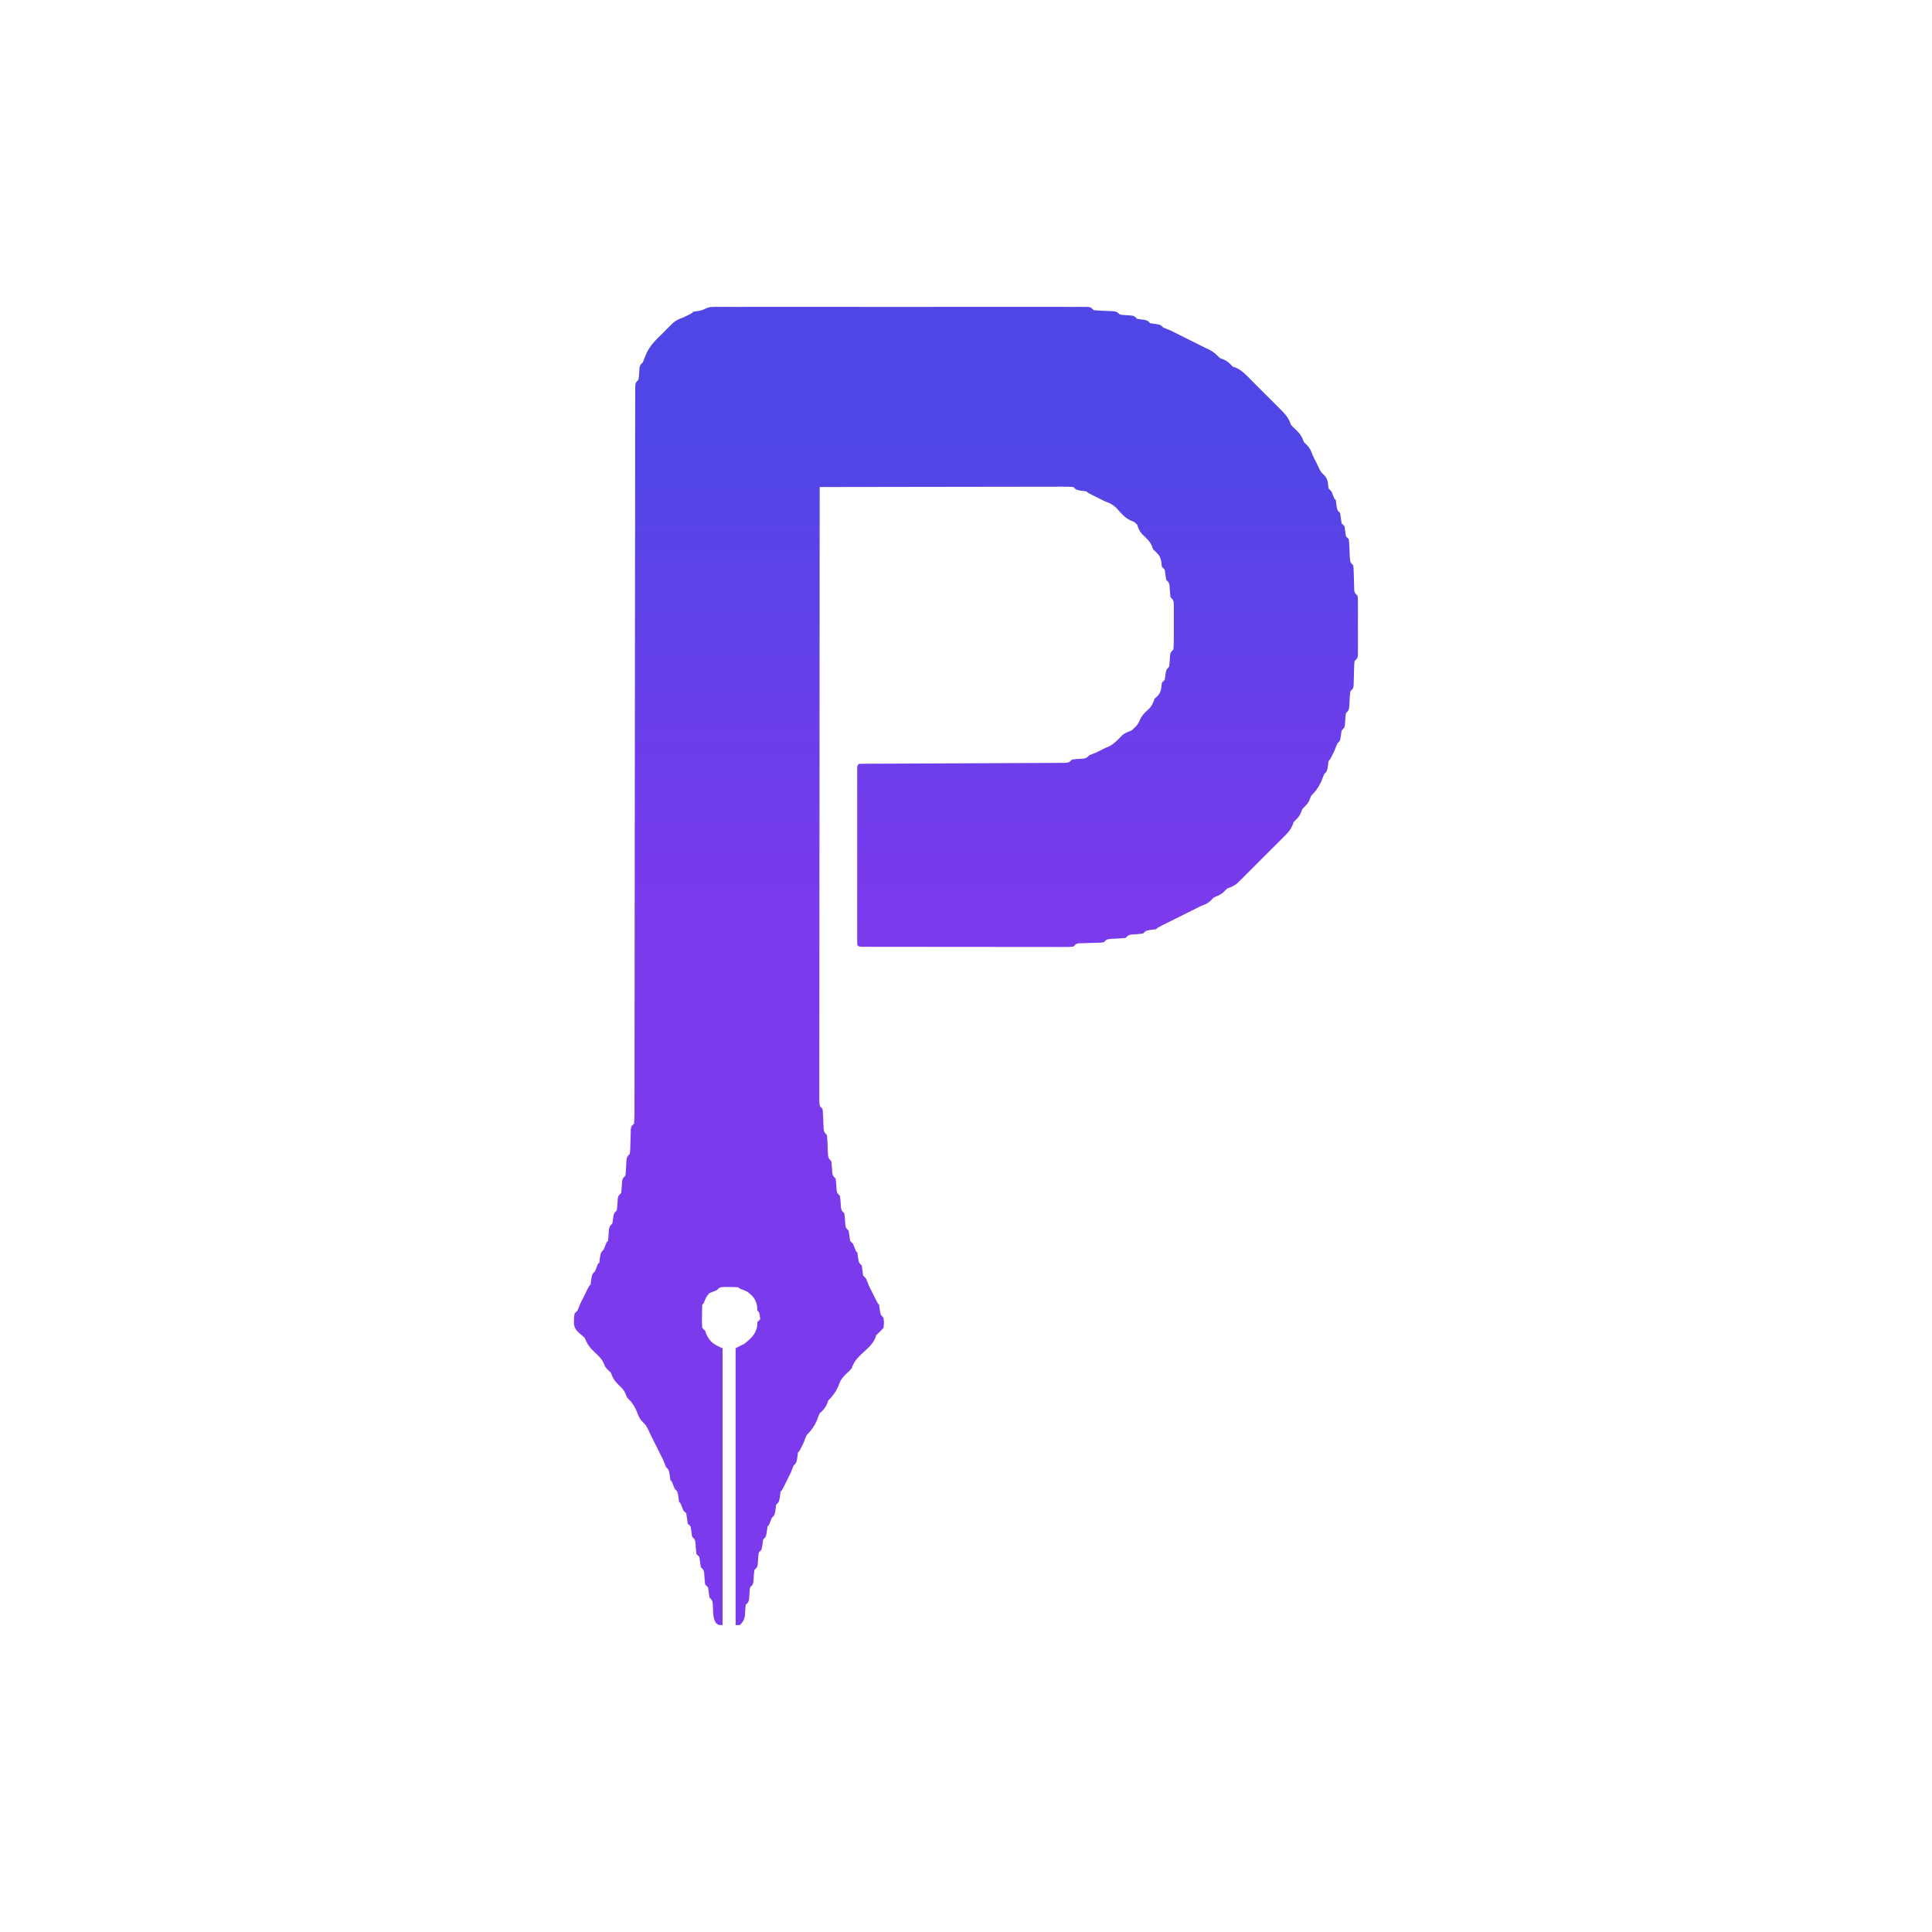
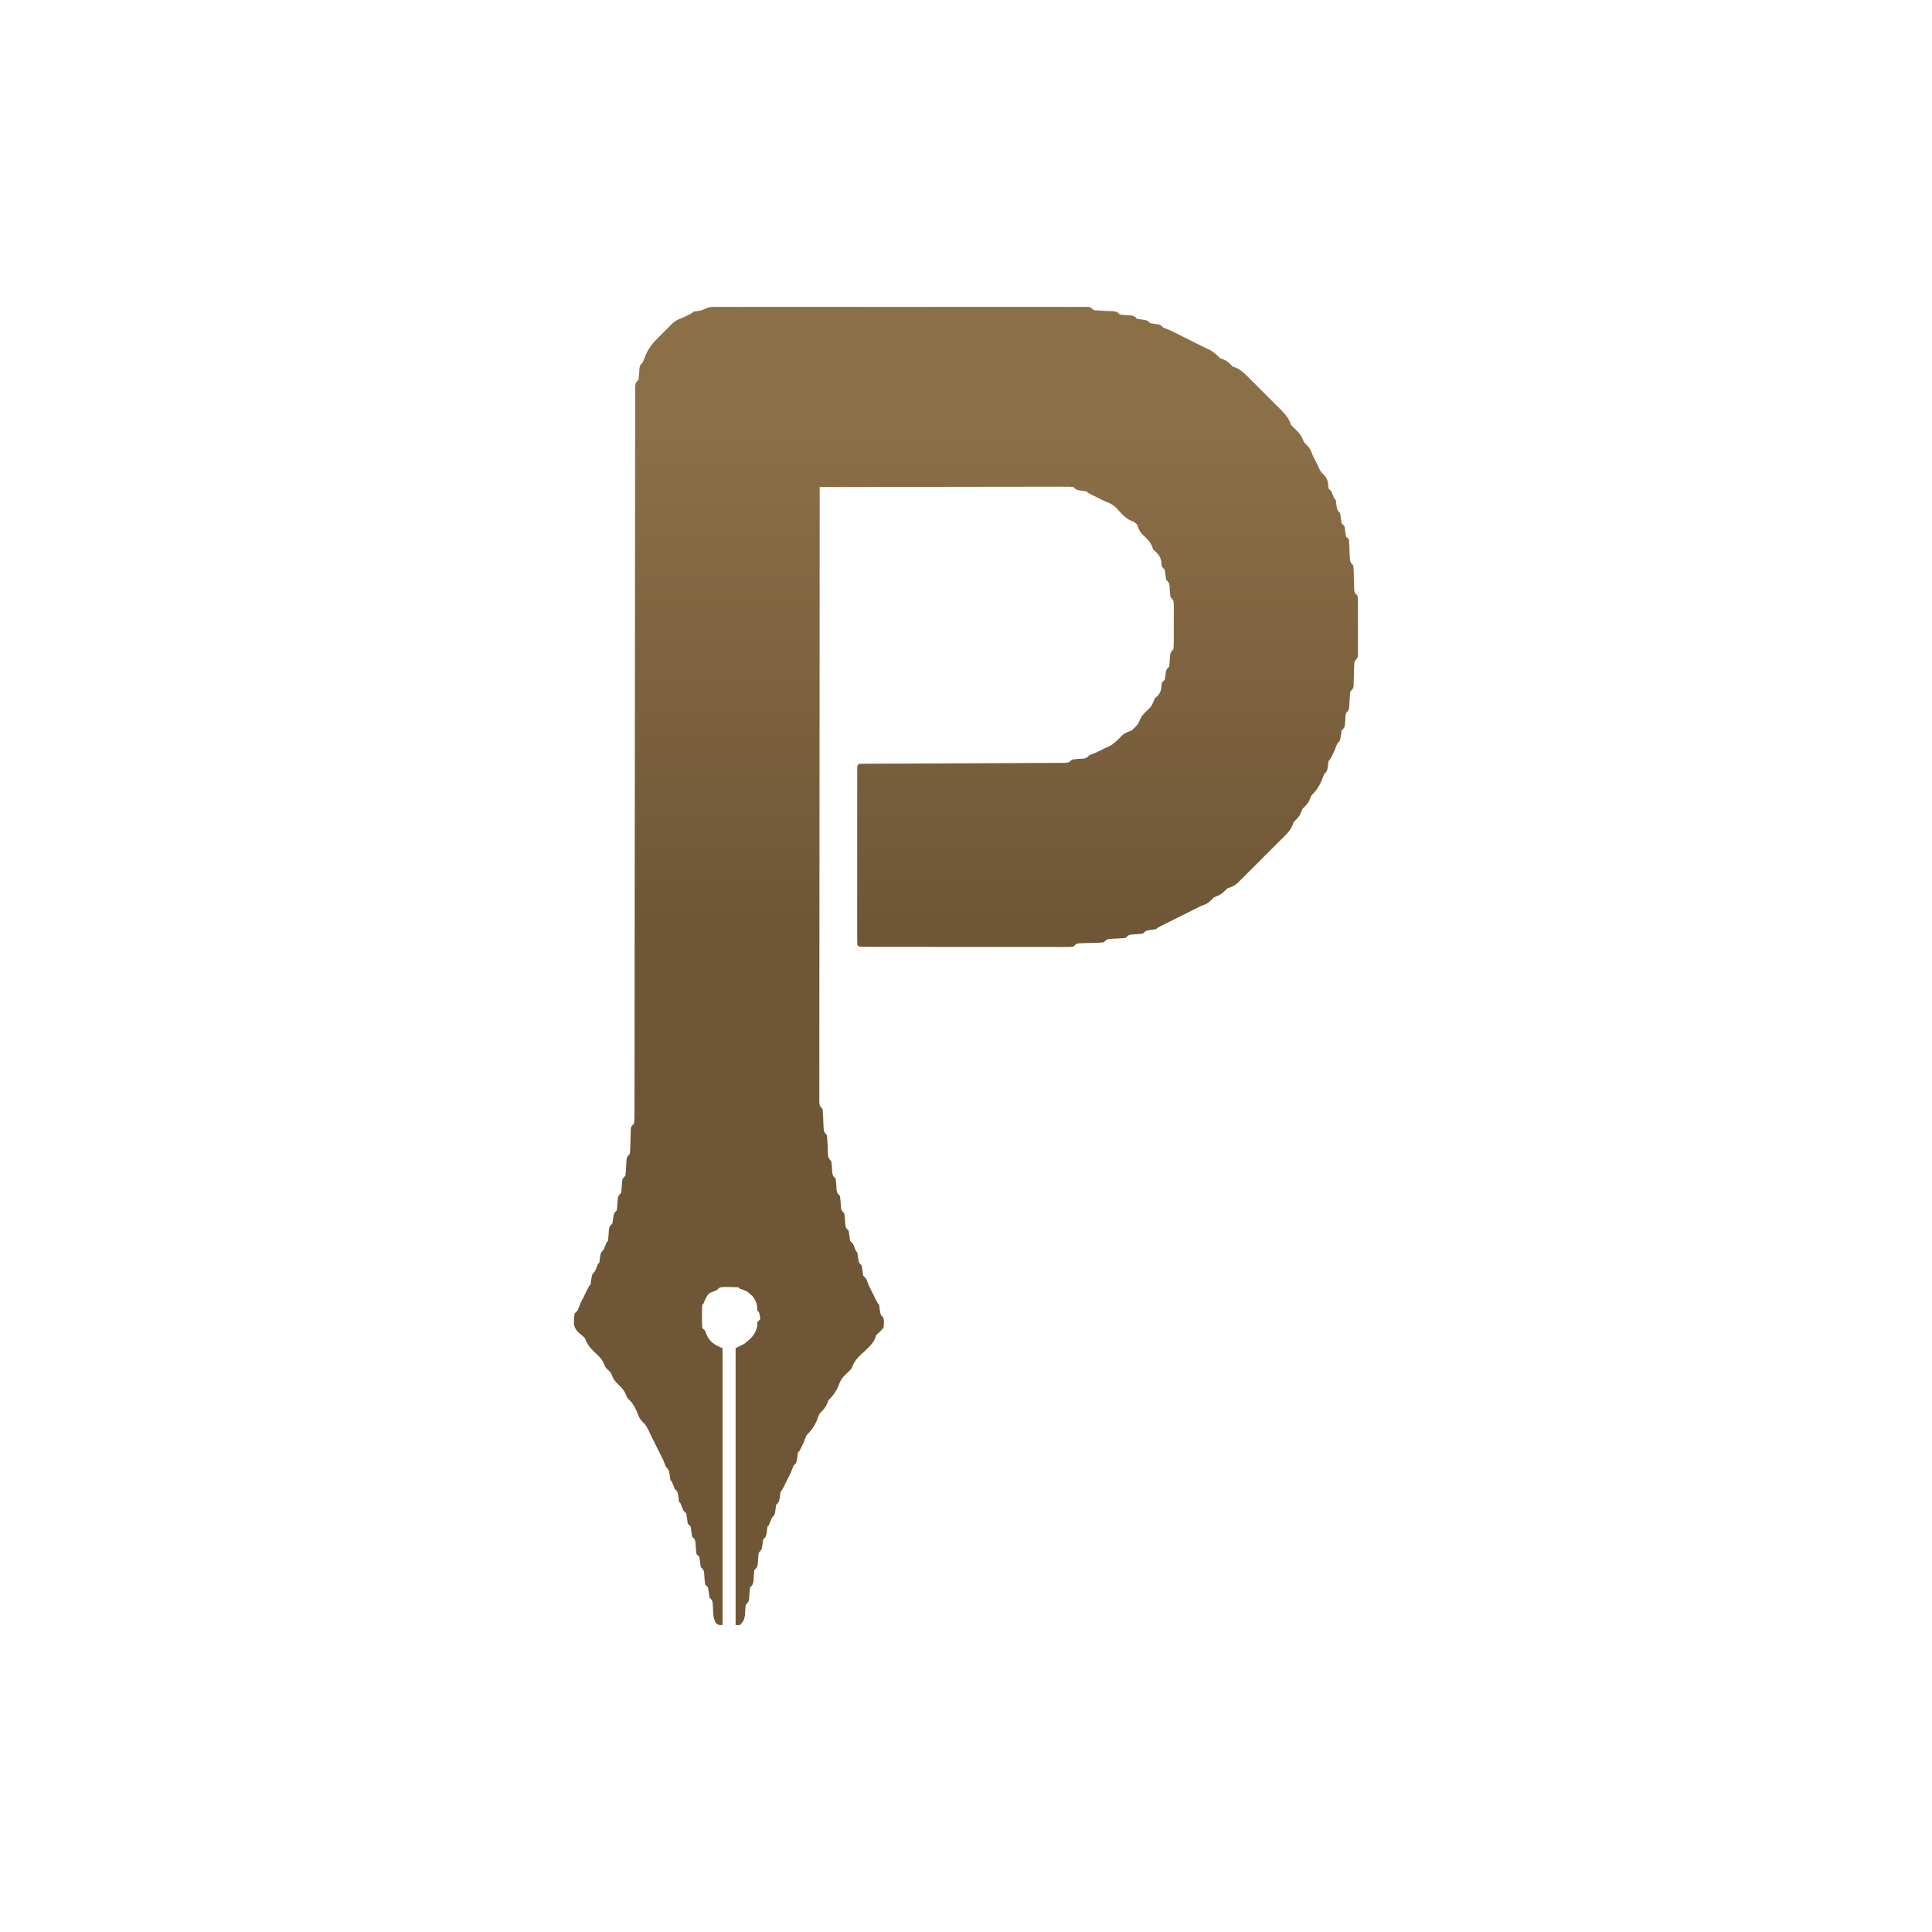
<svg xmlns="http://www.w3.org/2000/svg" viewBox="0 0 512 512" width="512" height="512">
  <defs>
    <linearGradient id="mark" gradientUnits="userSpaceOnUse" x1="256" y1="86" x2="256" y2="426">
-       <stop offset="0" stop-color="#4F46E5" />
-       <stop offset="1" stop-color="#7C3AED" />
+       <stop offset="0" stop-color="#8B6F47" />
+       <stop offset="1" stop-color="#6F5636" />
    </linearGradient>
  </defs>
  <g transform="translate(188.94 81.33) scale(0.3842)">
    <path d="M0 0 C0.926 -0.005 1.852 -0.01 2.806 -0.016 C3.318 -0.014 3.318 -0.014 5.908 -0.002 C6.45 -0.004 6.45 -0.004 9.188 -0.012 C12.84 -0.02 16.491 -0.013 20.142 -0.007 C22.75 -0.01 25.358 -0.013 27.966 -0.018 C34.328 -0.027 40.691 -0.025 47.053 -0.019 C52.223 -0.014 57.392 -0.014 62.561 -0.016 C62.928 -0.016 62.928 -0.016 64.787 -0.017 C66.279 -0.018 67.772 -0.018 69.264 -0.019 C83.269 -0.025 97.274 -0.018 111.279 -0.007 C123.306 0.002 135.333 0 147.36 -0.009 C161.313 -0.02 175.267 -0.024 189.22 -0.018 C190.707 -0.017 192.194 -0.017 193.681 -0.016 C194.047 -0.016 194.047 -0.016 195.898 -0.015 C201.063 -0.013 206.228 -0.016 211.394 -0.021 C218.341 -0.027 225.288 -0.023 232.235 -0.011 C234.792 -0.008 237.348 -0.009 239.905 -0.014 C243.381 -0.019 246.857 -0.012 250.333 -0.002 C251.357 -0.007 252.381 -0.011 253.436 -0.016 C253.899 -0.013 253.899 -0.013 256.242 0 C256.643 0 256.643 0 258.676 0.001 C260.621 0.252 260.621 0.252 262.621 2.252 C265.31 2.507 267.927 2.672 270.621 2.752 C278.351 2.981 278.351 2.981 280.621 5.252 C282.933 5.595 282.933 5.595 285.621 5.752 C290.399 6.029 290.399 6.029 292.621 8.252 C293.776 8.417 294.931 8.582 296.121 8.752 C299.621 9.252 299.621 9.252 301.621 11.252 C302.776 11.417 303.931 11.582 305.121 11.752 C308.621 12.252 308.621 12.252 310.621 14.252 C312.278 14.942 313.946 15.605 315.621 16.252 C317.629 17.235 319.629 18.235 321.621 19.252 C322.116 19.499 322.116 19.499 324.621 20.752 C329.621 23.252 334.621 25.752 339.621 28.252 C340.652 28.726 341.683 29.2 342.746 29.689 C345.626 31.255 347.325 32.956 349.621 35.252 C350.033 35.417 350.033 35.417 352.121 36.252 C355.044 37.421 356.413 39.044 358.621 41.252 C359.33 41.474 360.038 41.696 360.769 41.924 C365.065 43.924 367.947 47.15 371.258 50.49 C371.618 50.849 371.618 50.849 373.441 52.665 C374.96 54.182 376.476 55.703 377.987 57.227 C380.3 59.556 382.628 61.868 384.959 64.179 C386.434 65.657 387.909 67.135 389.383 68.615 C389.731 68.96 389.731 68.96 391.491 70.705 C394.788 74.05 397.223 76.662 398.621 81.252 C400.277 83.095 400.277 83.095 402.121 84.752 C404.97 87.46 406.308 89.516 407.621 93.252 C408.281 93.912 408.941 94.572 409.621 95.252 C411.884 97.514 412.553 99.26 413.621 102.252 C414.604 104.26 415.605 106.26 416.621 108.252 C417.095 109.283 417.57 110.314 418.058 111.377 C419.621 114.252 419.621 114.252 421.746 116.189 C424.317 119.018 424.207 121.527 424.621 125.252 C425.281 125.912 425.941 126.572 426.621 127.252 C427.308 128.91 427.977 130.576 428.621 132.252 C428.951 132.582 429.281 132.912 429.621 133.252 C429.765 134.386 429.91 135.52 430.058 136.689 C430.621 140.252 430.621 140.252 432.621 142.252 C432.954 144.585 433.288 146.918 433.621 149.252 C434.281 149.912 434.941 150.572 435.621 151.252 C435.954 153.585 436.288 155.918 436.621 158.252 C437.281 158.912 437.941 159.572 438.621 160.252 C438.945 163.674 439.085 167.053 439.187 170.486 C439.421 176.052 439.421 176.052 441.621 178.252 C441.908 180.191 441.908 180.191 441.965 182.533 C441.979 182.954 441.979 182.954 442.054 185.084 C442.099 186.862 442.143 188.641 442.187 190.42 C442.202 190.841 442.202 190.841 442.277 192.97 C442.296 193.743 442.315 194.516 442.334 195.312 C442.621 197.252 442.621 197.252 444.621 199.252 C444.875 201.111 444.875 201.111 444.88 203.394 C444.886 204.249 444.892 205.103 444.899 205.983 C444.897 206.445 444.897 206.445 444.887 208.783 C444.887 209.256 444.887 209.256 444.892 211.652 C444.894 213.656 444.89 215.66 444.882 217.664 C444.871 220.739 444.882 223.814 444.894 226.888 C444.893 228.832 444.89 230.776 444.887 232.72 C444.891 233.644 444.895 234.568 444.899 235.52 C444.892 236.375 444.886 237.229 444.88 238.109 C444.879 238.486 444.879 238.486 444.875 240.392 C444.621 242.252 444.621 242.252 442.621 244.252 C442.334 246.191 442.334 246.191 442.277 248.533 C442.262 248.954 442.262 248.954 442.187 251.084 C442.165 251.964 442.143 252.845 442.121 253.752 C442.078 255.492 442.026 257.231 441.965 258.97 C441.955 259.357 441.955 259.357 441.908 261.312 C441.621 263.252 441.621 263.252 439.621 265.252 C439.371 267.41 439.217 269.581 439.121 271.752 C438.843 278.029 438.843 278.029 436.621 280.252 C436.277 282.564 436.277 282.564 436.121 285.252 C435.843 290.029 435.843 290.029 433.621 292.252 C433.456 293.407 433.291 294.562 433.121 295.752 C432.621 299.252 432.621 299.252 430.621 301.252 C429.93 302.909 429.268 304.577 428.621 306.252 C425.843 312.029 425.843 312.029 424.621 313.252 C424.477 314.386 424.332 315.52 424.183 316.689 C423.621 320.252 423.621 320.252 421.621 322.252 C420.93 323.909 420.268 325.577 419.621 327.252 C417.748 331.423 415.824 334.049 412.621 337.252 C412.291 338.077 411.961 338.902 411.621 339.752 C410.452 342.675 408.829 344.044 406.621 346.252 C406.291 347.077 405.961 347.902 405.621 348.752 C404.452 351.675 402.829 353.044 400.621 355.252 C400.327 356.033 400.032 356.814 399.729 357.619 C398.498 360.544 397.125 362.128 394.893 364.368 C394.129 365.142 393.364 365.916 392.576 366.713 C391.749 367.534 390.922 368.355 390.07 369.201 C389.219 370.055 388.368 370.909 387.491 371.788 C385.692 373.59 383.889 375.387 382.082 377.182 C379.319 379.929 376.572 382.692 373.826 385.457 C372.075 387.206 370.323 388.954 368.57 390.701 C367.749 391.528 366.928 392.355 366.082 393.207 C365.308 393.972 364.534 394.736 363.737 395.524 C363.061 396.197 362.385 396.871 361.689 397.564 C359.432 399.406 357.331 400.231 354.621 401.252 C353.961 401.912 353.301 402.572 352.621 403.252 C350.385 405.488 348.525 406.09 345.621 407.252 C344.961 407.912 344.301 408.572 343.621 409.252 C341.358 411.514 339.612 412.183 336.621 413.252 C334.612 414.235 332.613 415.235 330.621 416.252 C312.621 425.252 312.621 425.252 309.308 426.877 C306.621 428.252 306.621 428.252 305.621 429.252 C304.487 429.396 303.352 429.54 302.183 429.689 C298.621 430.252 298.621 430.252 296.621 432.252 C294.057 432.633 291.52 432.758 288.933 432.908 C286.621 433.252 286.621 433.252 284.621 435.252 C281.277 435.639 277.952 435.759 274.59 435.908 C271.621 436.252 271.621 436.252 269.621 438.252 C267.681 438.539 267.681 438.539 265.34 438.595 C264.498 438.625 263.656 438.655 262.789 438.685 C261.01 438.73 259.232 438.774 257.453 438.818 C256.611 438.848 255.769 438.877 254.902 438.908 C254.516 438.917 254.516 438.917 252.56 438.965 C250.621 439.252 250.621 439.252 248.621 441.252 C246.066 441.501 246.066 441.501 242.768 441.499 C241.522 441.503 240.275 441.507 238.991 441.512 C237.602 441.506 236.213 441.5 234.824 441.495 C233.367 441.496 231.91 441.498 230.453 441.5 C226.491 441.505 222.528 441.498 218.566 441.487 C214.426 441.479 210.286 441.48 206.147 441.481 C199.195 441.48 192.244 441.471 185.293 441.457 C177.245 441.442 169.197 441.436 161.149 441.437 C153.419 441.438 145.69 441.433 137.961 441.424 C134.665 441.421 131.37 441.419 128.074 441.419 C124.198 441.418 120.321 441.411 116.445 441.401 C115.018 441.398 113.591 441.397 112.165 441.398 C110.225 441.398 108.286 441.392 106.346 441.385 C105.258 441.384 104.171 441.382 103.05 441.38 C100.621 441.252 100.621 441.252 99.621 440.252 C99.523 438.647 99.495 437.038 99.494 435.431 C99.491 434.387 99.488 433.344 99.485 432.269 C99.486 431.692 99.486 431.692 99.491 428.771 C99.491 428.167 99.491 428.167 99.486 425.111 C99.483 421.788 99.483 418.466 99.487 415.144 C99.489 411.674 99.487 408.205 99.485 404.735 C99.483 398.908 99.486 393.08 99.491 387.253 C99.496 380.506 99.494 373.76 99.489 367.013 C99.484 361.23 99.484 355.448 99.486 349.665 C99.488 346.207 99.488 342.749 99.485 339.291 C99.481 335.438 99.486 331.585 99.491 327.732 C99.489 326.578 99.487 325.424 99.485 324.234 C99.488 323.191 99.491 322.148 99.494 321.073 C99.494 320.617 99.494 320.617 99.495 318.308 C99.621 316.252 99.621 316.252 100.621 315.252 C102.489 315.147 104.361 315.114 106.232 315.107 C107.451 315.1 108.67 315.093 109.925 315.086 C111.288 315.083 112.65 315.081 114.013 315.078 C115.439 315.072 116.864 315.065 118.29 315.058 C121.366 315.043 124.442 315.031 127.519 315.022 C132.38 315.006 137.24 314.983 142.101 314.957 C155.925 314.886 169.75 314.826 183.574 314.775 C191.204 314.747 198.834 314.711 206.464 314.668 C211.299 314.641 216.135 314.624 220.971 314.612 C223.975 314.603 226.98 314.586 229.985 314.566 C231.382 314.559 232.779 314.554 234.177 314.554 C236.078 314.553 237.98 314.539 239.882 314.523 C240.948 314.519 242.015 314.515 243.113 314.511 C245.621 314.252 245.621 314.252 247.621 312.252 C250.185 311.871 252.722 311.746 255.308 311.595 C257.621 311.252 257.621 311.252 259.621 309.252 C261.278 308.561 262.946 307.899 264.621 307.252 C266.629 306.269 268.629 305.268 270.621 304.252 C271.59 303.839 272.56 303.427 273.558 303.002 C277.013 301.028 279.242 298.68 281.961 295.818 C283.995 293.899 286.017 293.211 288.621 292.252 C291.305 289.943 293.261 288.227 294.496 284.877 C295.978 281.419 298.317 279.516 301.015 276.951 C302.956 274.897 303.692 272.896 304.621 270.252 C305.302 269.633 305.982 269.014 306.683 268.377 C309.303 265.504 309.2 263.041 309.621 259.252 C310.281 258.592 310.941 257.932 311.621 257.252 C311.786 256.097 311.951 254.942 312.121 253.752 C312.621 250.252 312.621 250.252 314.621 248.252 C314.965 245.939 314.965 245.939 315.121 243.252 C315.399 238.474 315.399 238.474 317.621 236.252 C317.82 233.694 317.901 231.247 317.887 228.689 C317.888 227.942 317.89 227.195 317.892 226.425 C317.894 224.845 317.89 223.265 317.882 221.684 C317.871 219.261 317.882 216.839 317.894 214.416 C317.893 212.882 317.89 211.348 317.887 209.814 C317.889 209.451 317.889 209.451 317.899 207.611 C317.851 202.482 317.851 202.482 315.621 200.252 C315.24 197.688 315.115 195.151 314.965 192.564 C314.621 190.252 314.621 190.252 312.621 188.252 C312.288 185.918 311.954 183.585 311.621 181.252 C310.961 180.592 310.301 179.932 309.621 179.252 C309.518 178.159 309.415 177.065 309.308 175.939 C308.473 171.457 306.898 170.289 303.621 167.252 C303.477 166.86 303.477 166.86 302.746 164.877 C301.265 161.422 298.931 159.521 296.234 156.959 C294.294 154.905 293.463 152.93 292.621 150.252 C290.621 148.252 290.621 148.252 288.308 147.439 C283.968 145.521 281.311 141.994 278.121 138.564 C275.616 136.247 273.822 135.301 270.621 134.252 C268.612 133.269 266.613 132.268 264.621 131.252 C264.074 130.984 264.074 130.984 261.308 129.627 C258.621 128.252 258.621 128.252 257.621 127.252 C257.054 127.179 257.054 127.179 254.183 126.814 C250.621 126.252 250.621 126.252 248.621 124.252 C245.642 124.006 245.642 124.006 241.737 124.011 C241.379 124.01 241.379 124.01 239.566 124.006 C237.154 124.003 234.742 124.014 232.329 124.025 C230.605 124.025 228.881 124.025 227.156 124.024 C222.464 124.023 217.772 124.035 213.081 124.049 C208.181 124.061 203.282 124.063 198.382 124.065 C189.1 124.071 179.817 124.088 170.535 124.108 C159.969 124.13 149.403 124.141 138.838 124.151 C117.099 124.172 95.36 124.207 73.621 124.252 C73.575 178.615 73.54 232.978 73.519 287.341 C73.516 293.753 73.514 300.164 73.511 306.576 C73.51 307.852 73.51 309.129 73.509 310.444 C73.501 331.139 73.485 351.834 73.467 372.528 C73.448 393.748 73.437 414.967 73.433 436.186 C73.43 449.29 73.421 462.394 73.405 475.498 C73.395 484.471 73.391 493.445 73.394 502.419 C73.395 507.604 73.393 512.789 73.382 517.974 C73.373 522.714 73.372 527.453 73.379 532.193 C73.38 533.914 73.377 535.636 73.371 537.357 C73.363 539.684 73.367 542.01 73.375 544.337 C73.374 545.633 73.373 546.93 73.372 548.265 C73.621 551.252 73.621 551.252 75.621 553.252 C75.945 556.674 76.085 560.053 76.187 563.486 C76.421 569.052 76.421 569.052 78.621 571.252 C78.945 574.674 79.085 578.053 79.187 581.486 C79.421 587.052 79.421 587.052 81.621 589.252 C82.002 591.815 82.127 594.353 82.277 596.939 C82.621 599.252 82.621 599.252 84.621 601.252 C85.002 603.815 85.127 606.353 85.277 608.939 C85.621 611.252 85.621 611.252 87.621 613.252 C88.002 615.815 88.127 618.353 88.277 620.939 C88.621 623.252 88.621 623.252 90.621 625.252 C91.002 627.815 91.127 630.353 91.277 632.939 C91.621 635.252 91.621 635.252 93.621 637.252 C93.954 639.585 94.288 641.918 94.621 644.252 C95.281 644.912 95.941 645.572 96.621 646.252 C97.308 647.91 97.977 649.576 98.621 651.252 C98.951 651.582 99.281 651.912 99.621 652.252 C99.693 652.819 99.693 652.819 100.058 655.689 C100.621 659.252 100.621 659.252 102.621 661.252 C102.954 663.585 103.288 665.918 103.621 668.252 C104.281 668.912 104.941 669.572 105.621 670.252 C106.311 671.909 106.974 673.577 107.621 675.252 C108.604 677.26 109.605 679.26 110.621 681.252 C111.157 682.345 111.693 683.438 112.246 684.564 C113.621 687.252 113.621 687.252 114.621 688.252 C114.693 688.819 114.693 688.819 115.058 691.689 C115.621 695.252 115.621 695.252 117.621 697.252 C118.058 700.564 118.058 700.564 117.621 704.252 C115.246 706.877 115.246 706.877 112.621 709.252 C112.371 709.992 112.121 710.732 111.863 711.494 C109.796 716.083 105.953 719.039 102.32 722.435 C99.041 725.581 97.15 727.899 95.621 732.252 C93.965 734.095 93.965 734.095 92.121 735.752 C89.293 738.457 87.788 740.459 86.621 744.252 C84.748 748.423 82.824 751.049 79.621 754.252 C79.291 755.077 78.961 755.902 78.621 756.752 C77.452 759.675 75.829 761.044 73.621 763.252 C72.558 765.627 72.558 765.627 71.621 768.252 C69.748 772.423 67.824 775.049 64.621 778.252 C63.558 780.627 63.558 780.627 62.621 783.252 C59.843 789.029 59.843 789.029 58.621 790.252 C58.477 791.386 58.332 792.52 58.183 793.689 C57.621 797.252 57.621 797.252 55.621 799.252 C54.93 800.909 54.268 802.577 53.621 804.252 C52.638 806.26 51.637 808.26 50.621 810.252 C50.353 810.798 50.353 810.798 48.996 813.564 C47.621 816.252 47.621 816.252 46.621 817.252 C46.477 818.386 46.332 819.52 46.183 820.689 C45.621 824.252 45.621 824.252 43.621 826.252 C43.456 827.407 43.291 828.562 43.121 829.752 C42.621 833.252 42.621 833.252 40.621 835.252 C39.933 836.91 39.265 838.576 38.621 840.252 C38.291 840.582 37.961 840.912 37.621 841.252 C37.477 842.386 37.332 843.52 37.183 844.689 C36.621 848.252 36.621 848.252 34.621 850.252 C34.456 851.407 34.291 852.562 34.121 853.752 C33.621 857.252 33.621 857.252 31.621 859.252 C31.277 861.564 31.277 861.564 31.121 864.252 C30.843 869.029 30.843 869.029 28.621 871.252 C28.277 873.564 28.277 873.564 28.121 876.252 C27.843 881.029 27.843 881.029 25.621 883.252 C25.277 885.564 25.277 885.564 25.121 888.252 C24.843 893.029 24.843 893.029 22.621 895.252 C22.277 897.752 22.179 900.224 22.062 902.744 C21.543 905.692 20.712 907.126 18.621 909.252 C17.631 909.252 16.641 909.252 15.621 909.252 C15.621 846.222 15.621 783.192 15.621 718.252 C16.611 717.757 16.611 717.757 21.621 715.252 C26.012 711.822 29.249 708.9 30.496 703.377 C30.537 702.345 30.578 701.314 30.621 700.252 C31.281 699.592 31.941 698.932 32.621 698.252 C32.065 693.696 32.065 693.696 30.621 692.252 C30.559 691.2 30.497 690.148 30.433 689.064 C29.408 684.253 27.492 682.148 23.621 679.252 C20.808 677.939 20.808 677.939 18.621 677.252 C18.291 676.922 17.961 676.592 17.621 676.252 C15.478 676.126 13.33 676.076 11.183 676.064 C10.009 676.05 8.835 676.036 7.625 676.021 C4.621 676.252 4.621 676.252 2.621 678.252 C0.954 678.918 -0.712 679.585 -2.379 680.252 C-4.608 682.481 -5.26 684.343 -6.379 687.252 C-6.709 687.582 -7.039 687.912 -7.379 688.252 C-7.506 690.91 -7.564 693.531 -7.567 696.189 C-7.579 696.931 -7.591 697.673 -7.604 698.437 C-7.609 700.377 -7.501 702.316 -7.379 704.252 C-6.719 704.912 -6.059 705.572 -5.379 706.252 C-5.111 707.015 -4.843 707.778 -4.567 708.564 C-2.154 714.023 1.172 716.072 6.621 718.252 C6.621 781.282 6.621 844.312 6.621 909.252 C3.621 909.252 3.621 909.252 1.969 907.666 C0.235 904.56 0.182 902.167 0.058 898.627 C-0.17 892.461 -0.17 892.461 -2.379 890.252 C-2.712 887.918 -3.046 885.585 -3.379 883.252 C-4.039 882.592 -4.699 881.932 -5.379 881.252 C-5.76 878.688 -5.885 876.151 -6.035 873.564 C-6.379 871.252 -6.379 871.252 -8.379 869.252 C-8.712 866.918 -9.046 864.585 -9.379 862.252 C-10.039 861.592 -10.699 860.932 -11.379 860.252 C-11.76 857.688 -11.885 855.151 -12.035 852.564 C-12.379 850.252 -12.379 850.252 -14.379 848.252 C-14.712 845.918 -15.046 843.585 -15.379 841.252 C-16.039 840.592 -16.699 839.932 -17.379 839.252 C-17.712 836.918 -18.046 834.585 -18.379 832.252 C-19.039 831.592 -19.699 830.932 -20.379 830.252 C-21.067 828.594 -21.735 826.927 -22.379 825.252 C-22.709 824.922 -23.039 824.592 -23.379 824.252 C-23.523 823.117 -23.668 821.983 -23.817 820.814 C-24.379 817.252 -24.379 817.252 -26.379 815.252 C-27.067 813.594 -27.735 811.927 -28.379 810.252 C-28.709 809.922 -29.039 809.592 -29.379 809.252 C-29.523 808.117 -29.668 806.983 -29.817 805.814 C-30.379 802.252 -30.379 802.252 -32.379 800.252 C-33.07 798.595 -33.732 796.926 -34.379 795.252 C-35.362 793.243 -36.363 791.243 -37.379 789.252 C-43.379 777.252 -43.379 777.252 -44.817 774.127 C-46.379 771.252 -46.379 771.252 -48.442 769.189 C-50.666 766.965 -51.328 765.195 -52.379 762.252 C-53.806 759.075 -54.971 756.66 -57.442 754.189 C-59.379 752.252 -59.379 752.252 -60.192 749.939 C-61.445 747.102 -62.656 745.864 -64.879 743.752 C-67.729 741.043 -69.067 738.987 -70.379 735.252 C-71.039 734.592 -71.699 733.932 -72.379 733.252 C-74.379 731.252 -74.379 731.252 -75.192 728.939 C-76.682 725.566 -78.687 723.756 -81.379 721.252 C-84.88 717.995 -86.685 715.674 -88.379 711.252 C-90.106 709.584 -90.106 709.584 -92.004 708.064 C-94.301 705.897 -95.273 704.774 -95.906 701.65 C-95.94 699.08 -95.899 696.769 -95.379 694.252 C-94.719 693.592 -94.059 692.932 -93.379 692.252 C-92.689 690.595 -92.026 688.926 -91.379 687.252 C-90.396 685.243 -89.395 683.243 -88.379 681.252 C-88.111 680.705 -88.111 680.705 -86.754 677.939 C-85.379 675.252 -85.379 675.252 -84.379 674.252 C-84.307 673.684 -84.307 673.684 -83.942 670.814 C-83.379 667.252 -83.379 667.252 -81.379 665.252 C-80.692 663.594 -80.023 661.927 -79.379 660.252 C-79.049 659.922 -78.719 659.592 -78.379 659.252 C-78.307 658.684 -78.307 658.684 -77.942 655.814 C-77.379 652.252 -77.379 652.252 -75.379 650.252 C-74.692 648.594 -74.023 646.927 -73.379 645.252 C-73.049 644.922 -72.719 644.592 -72.379 644.252 C-72.096 641.704 -71.931 639.157 -71.758 636.599 C-71.379 634.252 -71.379 634.252 -69.379 632.252 C-69.297 631.674 -69.297 631.674 -68.879 628.752 C-68.379 625.252 -68.379 625.252 -66.379 623.252 C-66.035 620.939 -66.035 620.939 -65.879 618.252 C-65.601 613.474 -65.601 613.474 -63.379 611.252 C-63.035 608.939 -63.035 608.939 -62.879 606.252 C-62.601 601.474 -62.601 601.474 -60.379 599.252 C-60.129 597.093 -59.975 594.923 -59.879 592.752 C-59.601 586.474 -59.601 586.474 -57.379 584.252 C-57.092 582.312 -57.092 582.312 -57.035 579.97 C-57.006 579.129 -56.976 578.287 -56.946 577.42 C-56.924 576.539 -56.902 575.659 -56.879 574.752 C-56.836 573.012 -56.784 571.272 -56.723 569.533 C-56.704 568.76 -56.685 567.987 -56.666 567.191 C-56.379 565.252 -56.379 565.252 -54.379 563.252 C-54.18 560.479 -54.109 557.805 -54.123 555.031 C-54.12 554.166 -54.116 553.302 -54.113 552.411 C-54.104 549.482 -54.109 546.554 -54.114 543.625 C-54.111 541.517 -54.106 539.409 -54.101 537.301 C-54.089 531.483 -54.089 525.665 -54.092 519.847 C-54.092 513.583 -54.081 507.318 -54.071 501.054 C-54.056 490.191 -54.047 479.329 -54.044 468.466 C-54.038 452.759 -54.019 437.051 -53.997 421.343 C-53.987 414.031 -53.977 406.719 -53.968 399.407 C-53.967 399.041 -53.967 399.041 -53.965 397.189 C-53.942 379.755 -53.926 362.321 -53.911 344.888 C-53.91 344.125 -53.91 343.362 -53.909 342.576 C-53.899 330.968 -53.889 319.36 -53.879 307.752 C-53.869 295.373 -53.858 282.994 -53.847 270.615 C-53.847 269.853 -53.846 269.09 -53.845 268.304 C-53.83 250.902 -53.813 233.499 -53.791 216.096 C-53.79 215.366 -53.789 214.635 -53.788 213.882 C-53.778 206.586 -53.768 199.291 -53.758 191.995 C-53.736 176.303 -53.719 160.611 -53.714 144.918 C-53.71 133.481 -53.699 122.044 -53.681 110.607 C-53.671 104.405 -53.665 98.204 -53.668 92.002 C-53.67 86.333 -53.664 80.665 -53.649 74.997 C-53.646 72.937 -53.646 70.878 -53.649 68.819 C-53.654 66.037 -53.646 63.255 -53.635 60.473 C-53.639 59.659 -53.644 58.845 -53.648 58.006 C-53.607 52.48 -53.607 52.48 -51.379 50.252 C-51.035 47.939 -51.035 47.939 -50.879 45.252 C-50.601 40.474 -50.601 40.474 -48.379 38.252 C-47.689 36.595 -47.026 34.926 -46.379 33.252 C-43.892 26.875 -39.286 22.715 -34.504 18.002 C-33.701 17.187 -32.898 16.372 -32.071 15.533 C-31.288 14.754 -30.506 13.976 -29.699 13.174 C-28.991 12.468 -28.282 11.763 -27.551 11.036 C-25.228 9.127 -23.202 8.241 -20.379 7.252 C-14.601 4.474 -14.601 4.474 -13.379 3.252 C-12.245 3.107 -11.11 2.963 -9.942 2.814 C-5.687 2.142 -4.392 0.002 0 0 Z " fill="url(#mark)" />
  </g>
</svg>
